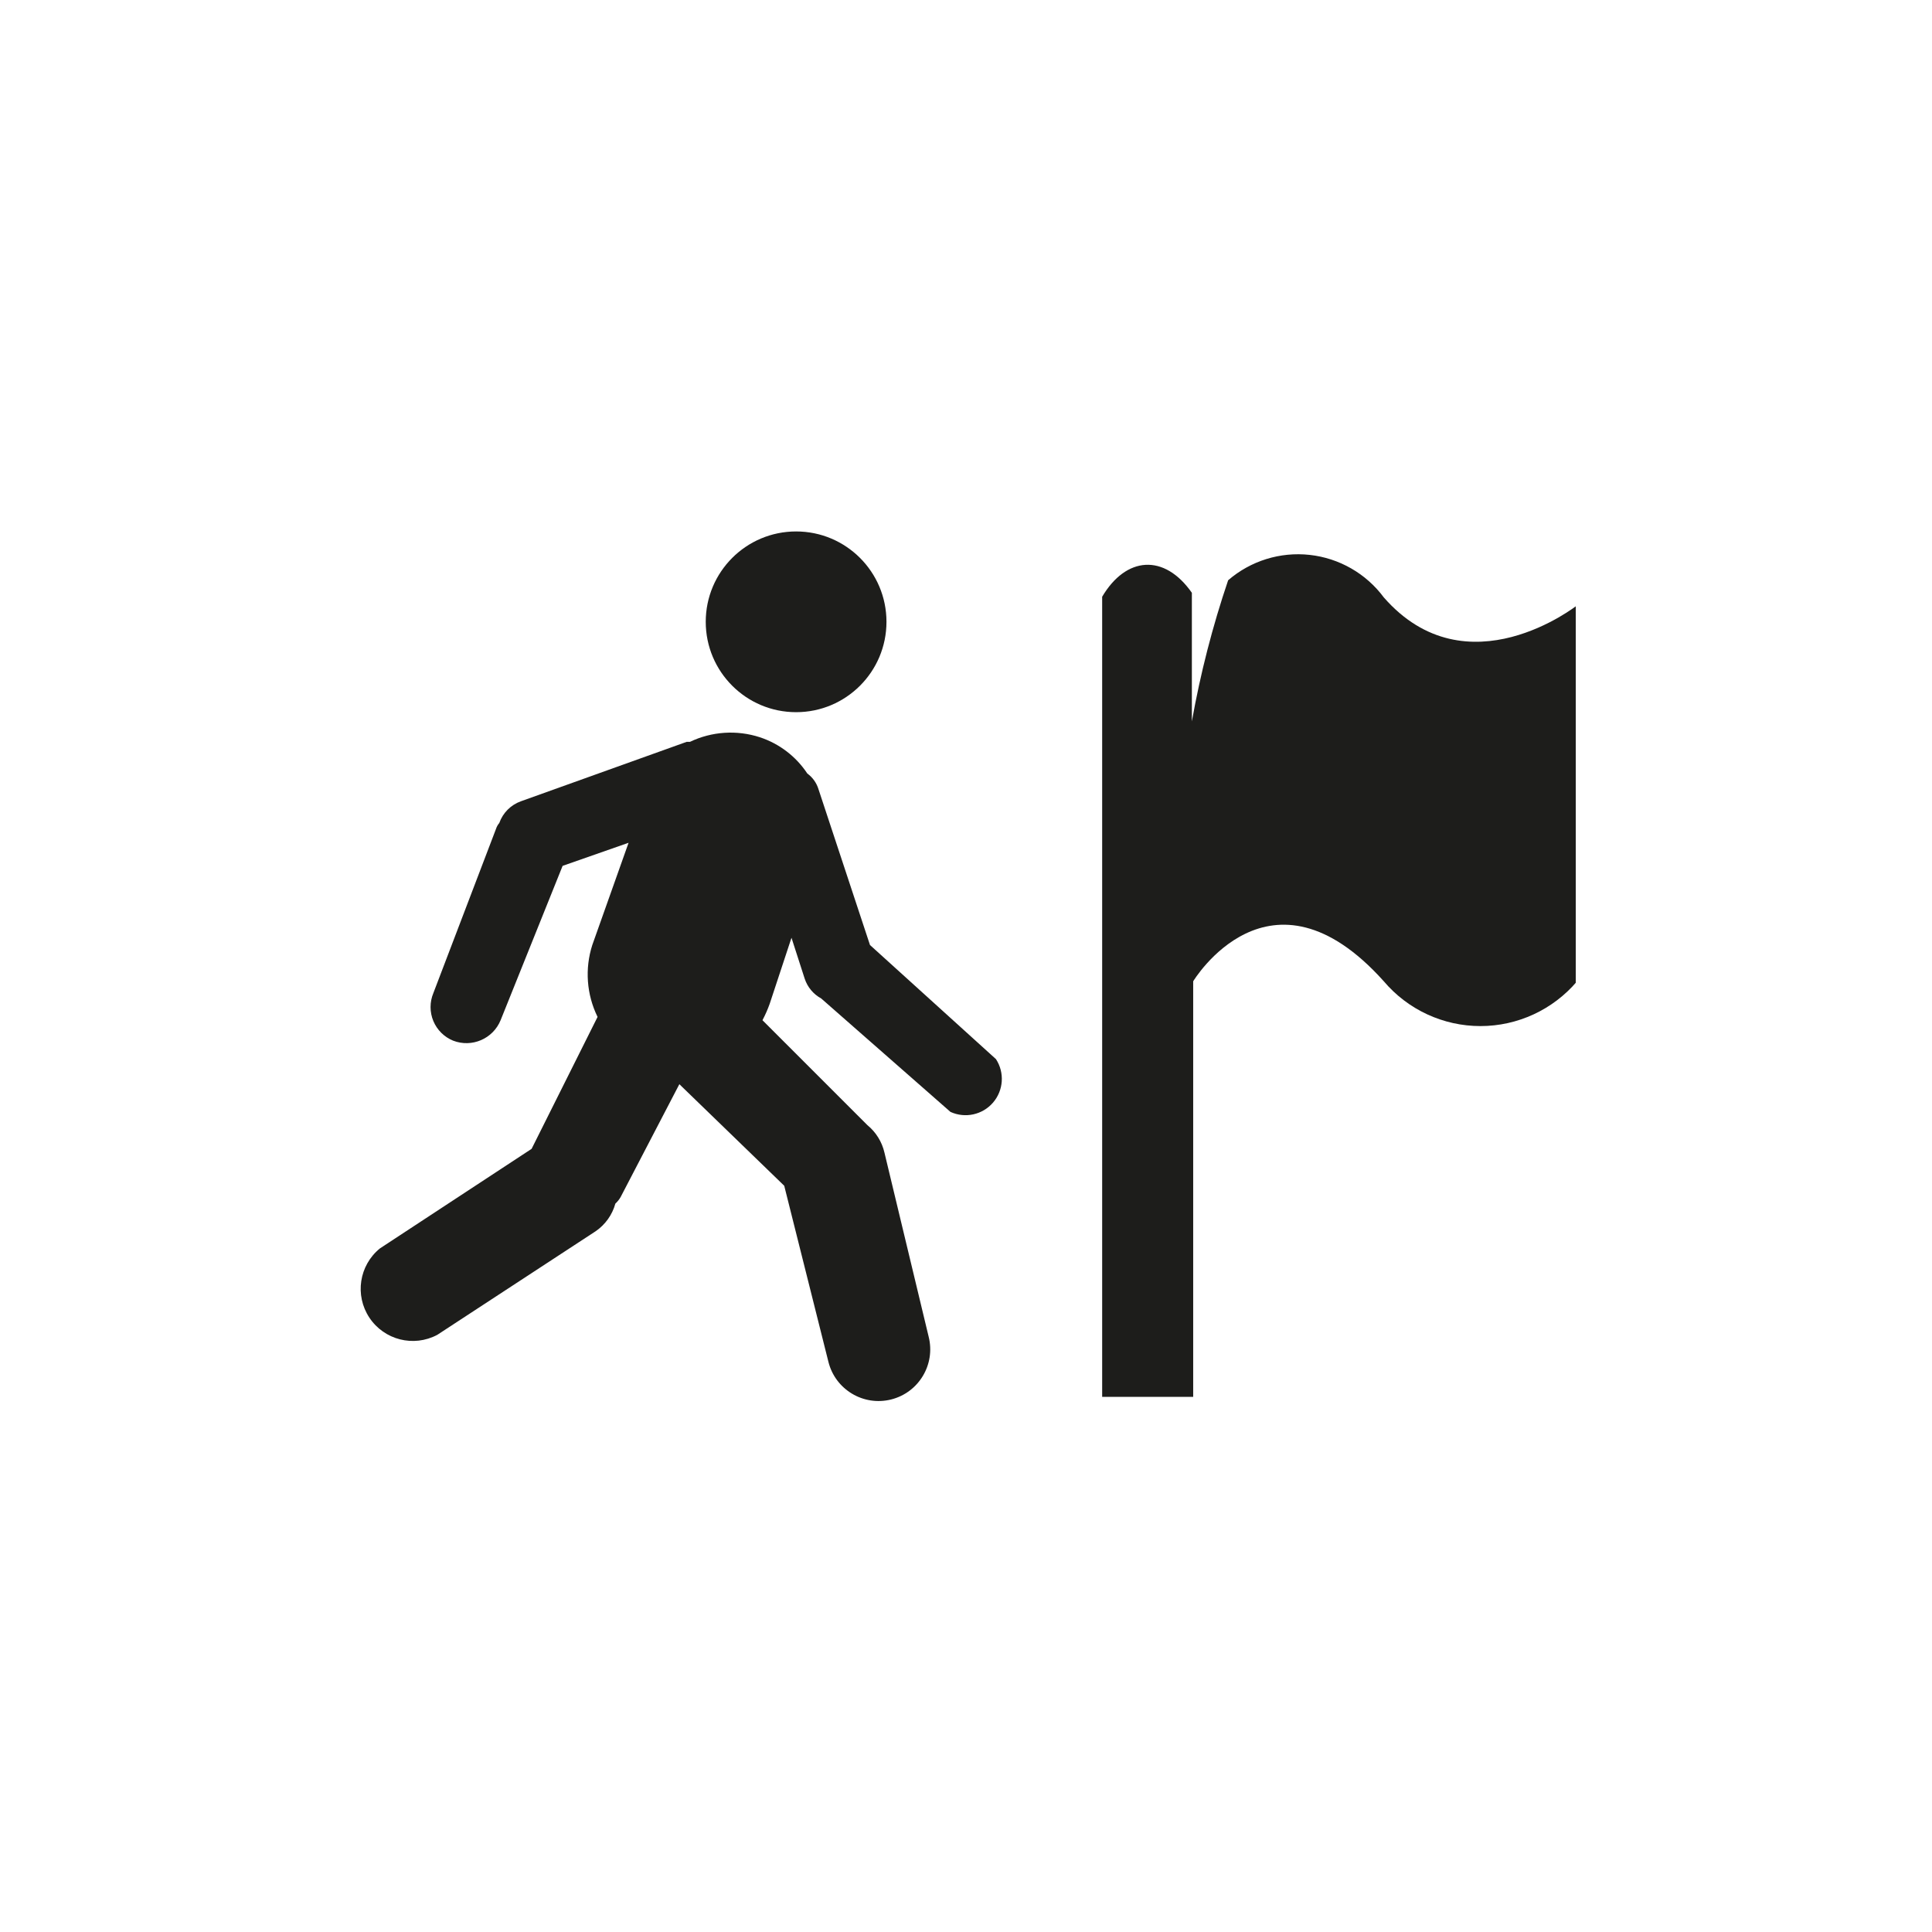
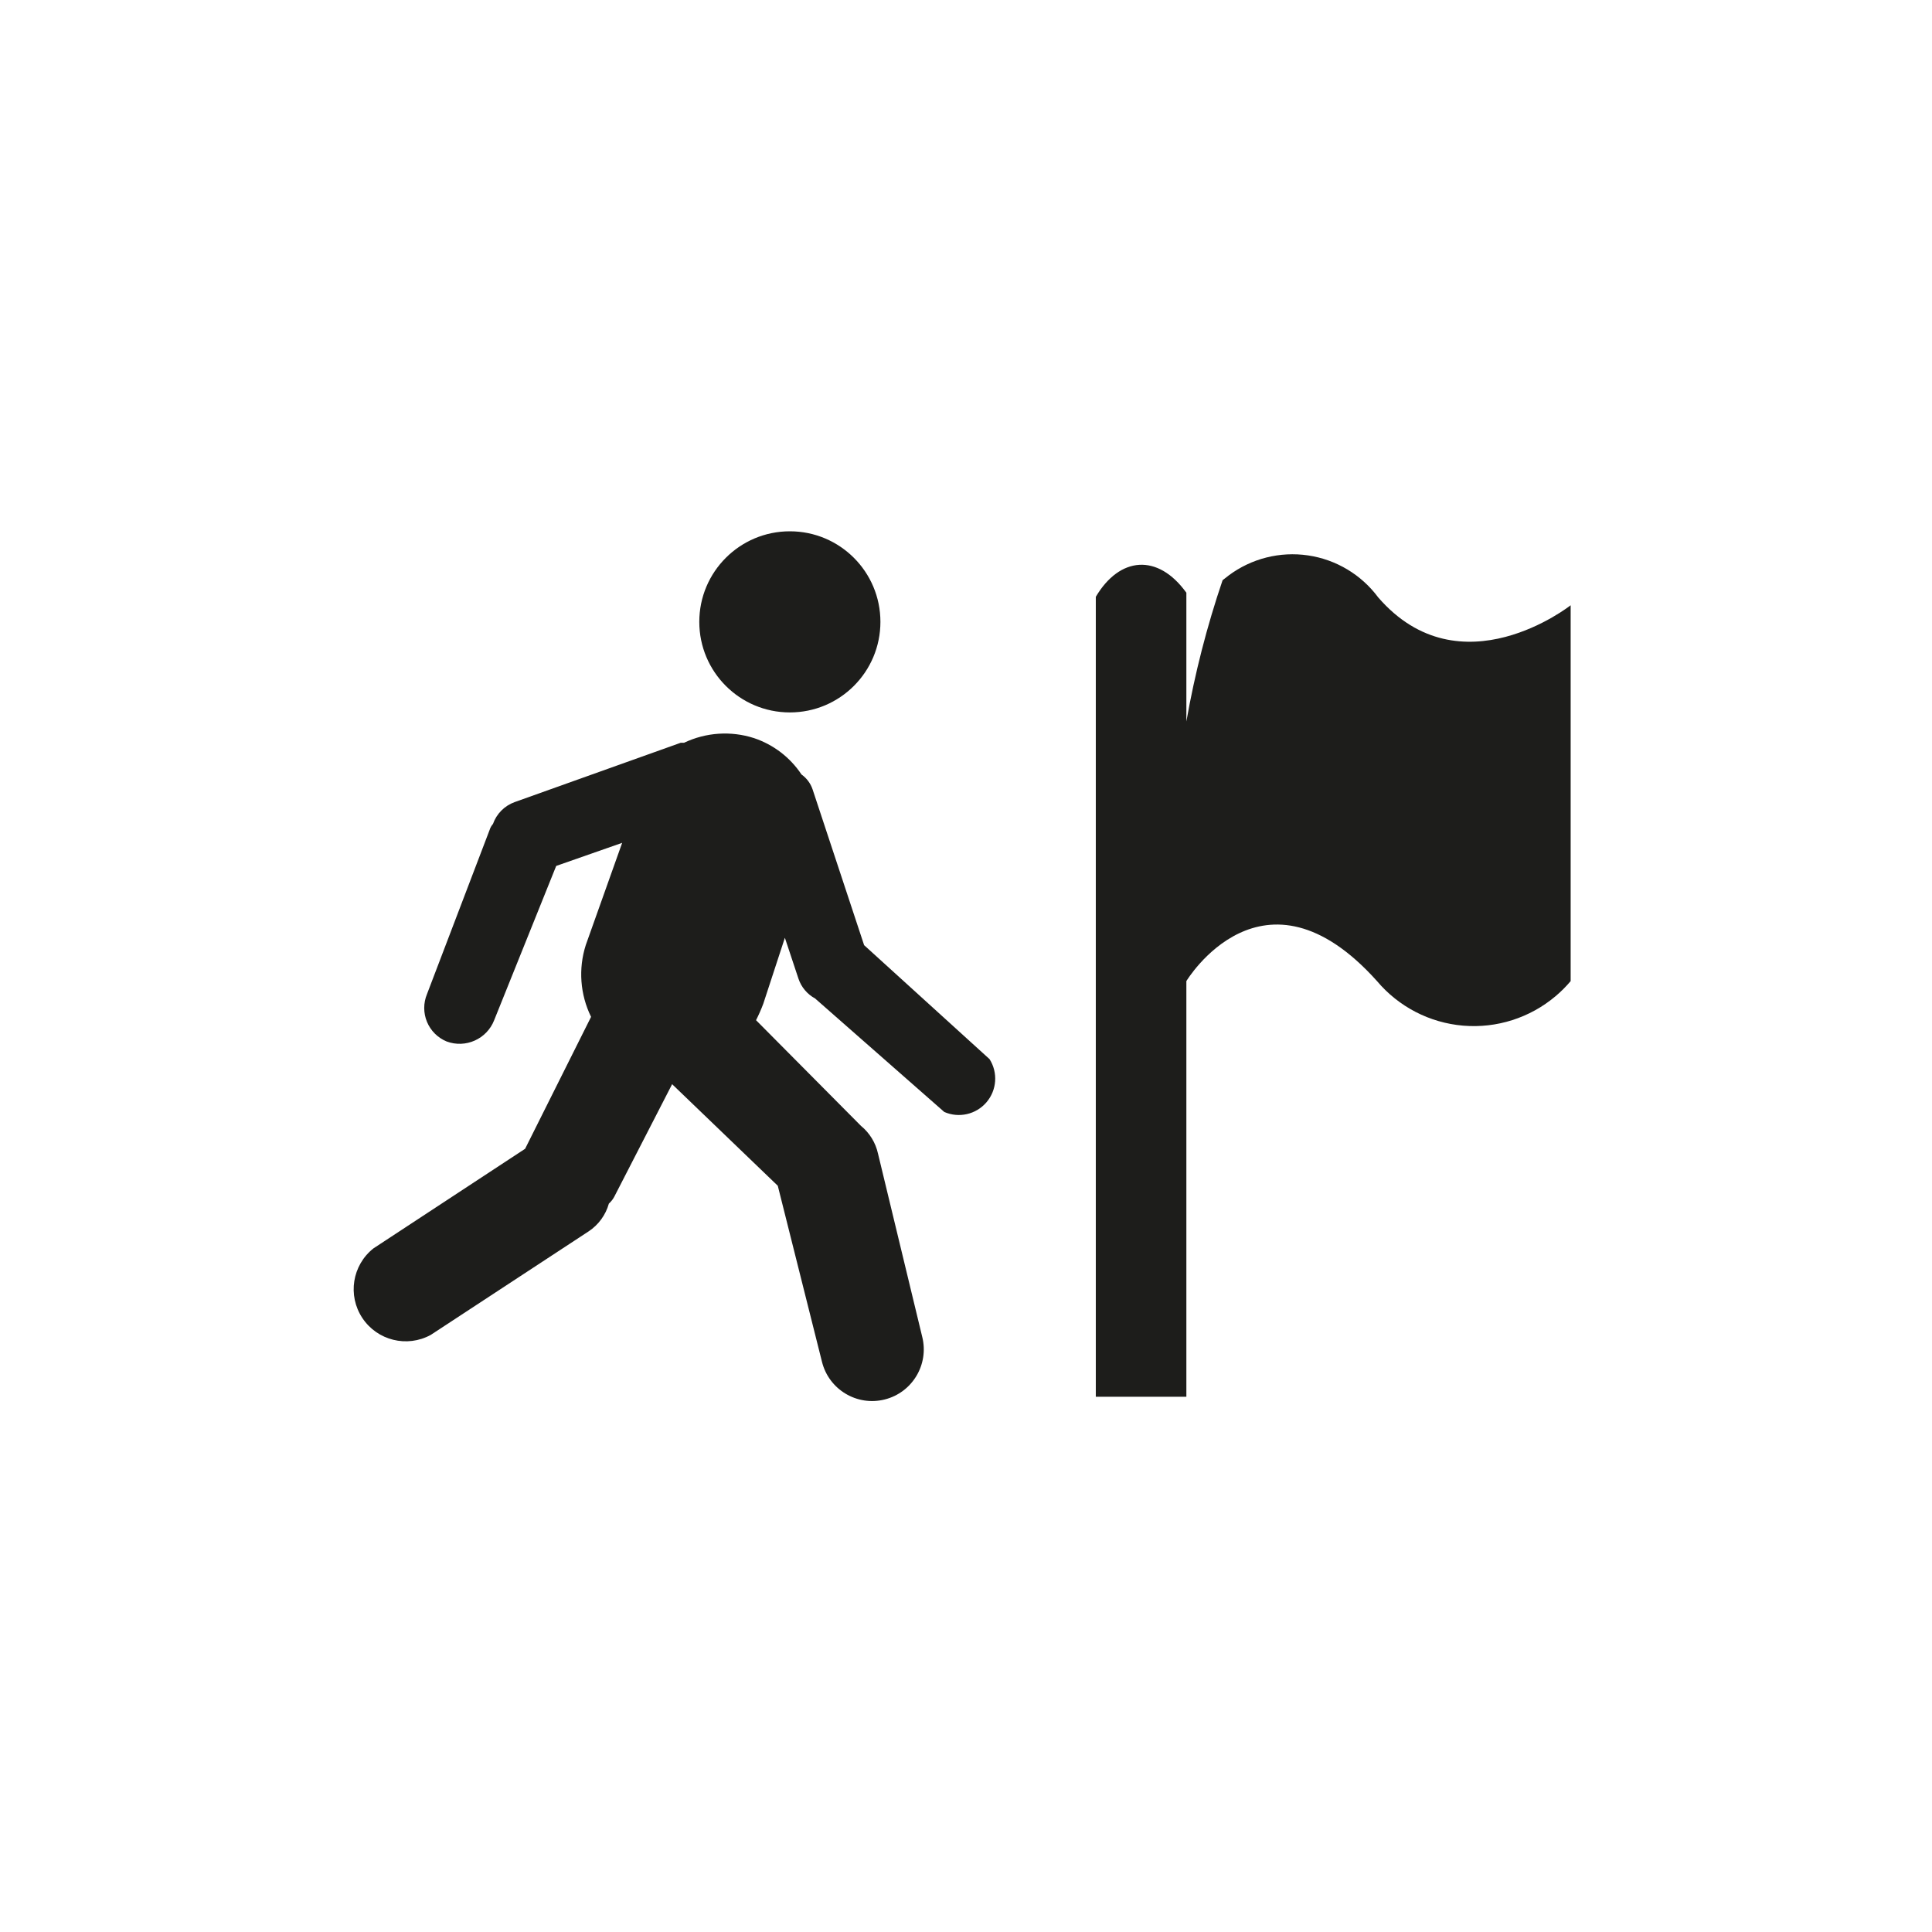
- <svg xmlns="http://www.w3.org/2000/svg" xmlns:xlink="http://www.w3.org/1999/xlink" id="Ebene_1" data-name="Ebene 1" viewBox="0 0 128 128">
-   <defs>
-     <style>.cls-1{fill:#1d1d1b;}</style>
-     <symbol id="Distanz" data-name="Distanz" viewBox="0 0 18.48 13.18">
-       <path class="cls-1" d="M15.57,1A1.62,1.62,0,0,0,13.21.74a14.69,14.69,0,0,0-.55,2.14s0-1.92,0-1.95c-.42-.6-1-.55-1.36.06V13.12h1.38V6.82s1.16-1.93,2.89,0a1.92,1.92,0,0,0,2.93,0V1.12S16.83,2.44,15.57,1Z" />
-       <path class="cls-1" d="M6.66,2.74A1.37,1.37,0,1,0,5.29,1.37,1.37,1.37,0,0,0,6.66,2.74Z" />
-       <path class="cls-1" d="M7.78,6.27,7,3.91a.46.46,0,0,0-.17-.24,1.38,1.38,0,0,0-.72-.55,1.43,1.43,0,0,0-1.06.07H5l-2.51.9a.54.54,0,0,0-.33.33.26.26,0,0,0-.05.09L1.16,7a.55.55,0,0,0,.3.72.56.56,0,0,0,.72-.31l.94-2.34,1-.35L3.57,6.27a1.46,1.46,0,0,0,.08,1.09l-1,2a.06.06,0,0,1,0,0L.35,10.87a.79.79,0,0,0,.87,1.31l2.4-1.57a.75.75,0,0,0,.3-.42.39.39,0,0,0,.08-.1l.89-1.71L6.48,9.92l.67,2.67a.78.78,0,1,0,1.52-.38L8,9.42l0,0A.76.76,0,0,0,7.74,9L6.15,7.41a1.89,1.89,0,0,0,.11-.25l.33-1,.2.62a.53.53,0,0,0,.25.3L9,8.8A.55.55,0,0,0,9.69,8Z" />
-     </symbol>
-   </defs>
-   <use width="18.48" height="13.18" transform="translate(23.64 35.21) scale(4.37)" xlink:href="#Distanz" />
+ <svg xmlns="http://www.w3.org/2000/svg" id="Ebene_1" data-name="Ebene 1" viewBox="0 0 128 128" fill="#1d1d1b">
+   <path d="M104.06,40.1V65a8.25,8.25,0,0,1-1,1,8.39,8.39,0,0,1-11.83-1c-7.56-8.43-12.63,0-12.63,0V92.54h-6v-53c1.58-2.67,4.11-2.89,6-.27V47.8a63,63,0,0,1,2.4-9.36l.41-.32a7.07,7.07,0,0,1,9.9,1.46C96.76,45.87,104.06,40.1,104.06,40.1Z" />
+   <path d="M46.33,41.2h0a6,6,0,1,1,6,6A6,6,0,0,1,46.33,41.2Z" />
+   <path d="M65.56,70.17a2.41,2.41,0,0,1-3,3.5L54,66.15a2.33,2.33,0,0,1-1.1-1.31L52,62.13,50.57,66.5a10.59,10.59,0,0,1-.48,1.09l6.95,7a3.29,3.29,0,0,1,1.13,1.84h0L61.1,88.57h0a3.42,3.42,0,1,1-6.64,1.66L51.53,78.56l-7-6.73L40.69,79.3a1.66,1.66,0,0,1-.35.44A3.26,3.26,0,0,1,39,81.58L28.54,88.44a3.45,3.45,0,0,1-3.8-5.73l10.05-6.6h0l4.37-8.74a6.39,6.39,0,0,1-.35-4.76l2.41-6.77-4.37,1.53L32.74,67.59A2.46,2.46,0,0,1,29.59,69h0a2.4,2.4,0,0,1-1.3-3.14l4.15-10.88a1.07,1.07,0,0,1,.22-.39,2.38,2.38,0,0,1,1.44-1.45l11-3.93h.22a6.29,6.29,0,0,1,4.63-.31,6.1,6.1,0,0,1,3.15,2.41,2,2,0,0,1,.74,1l3.41,10.31Z" />
</svg>
